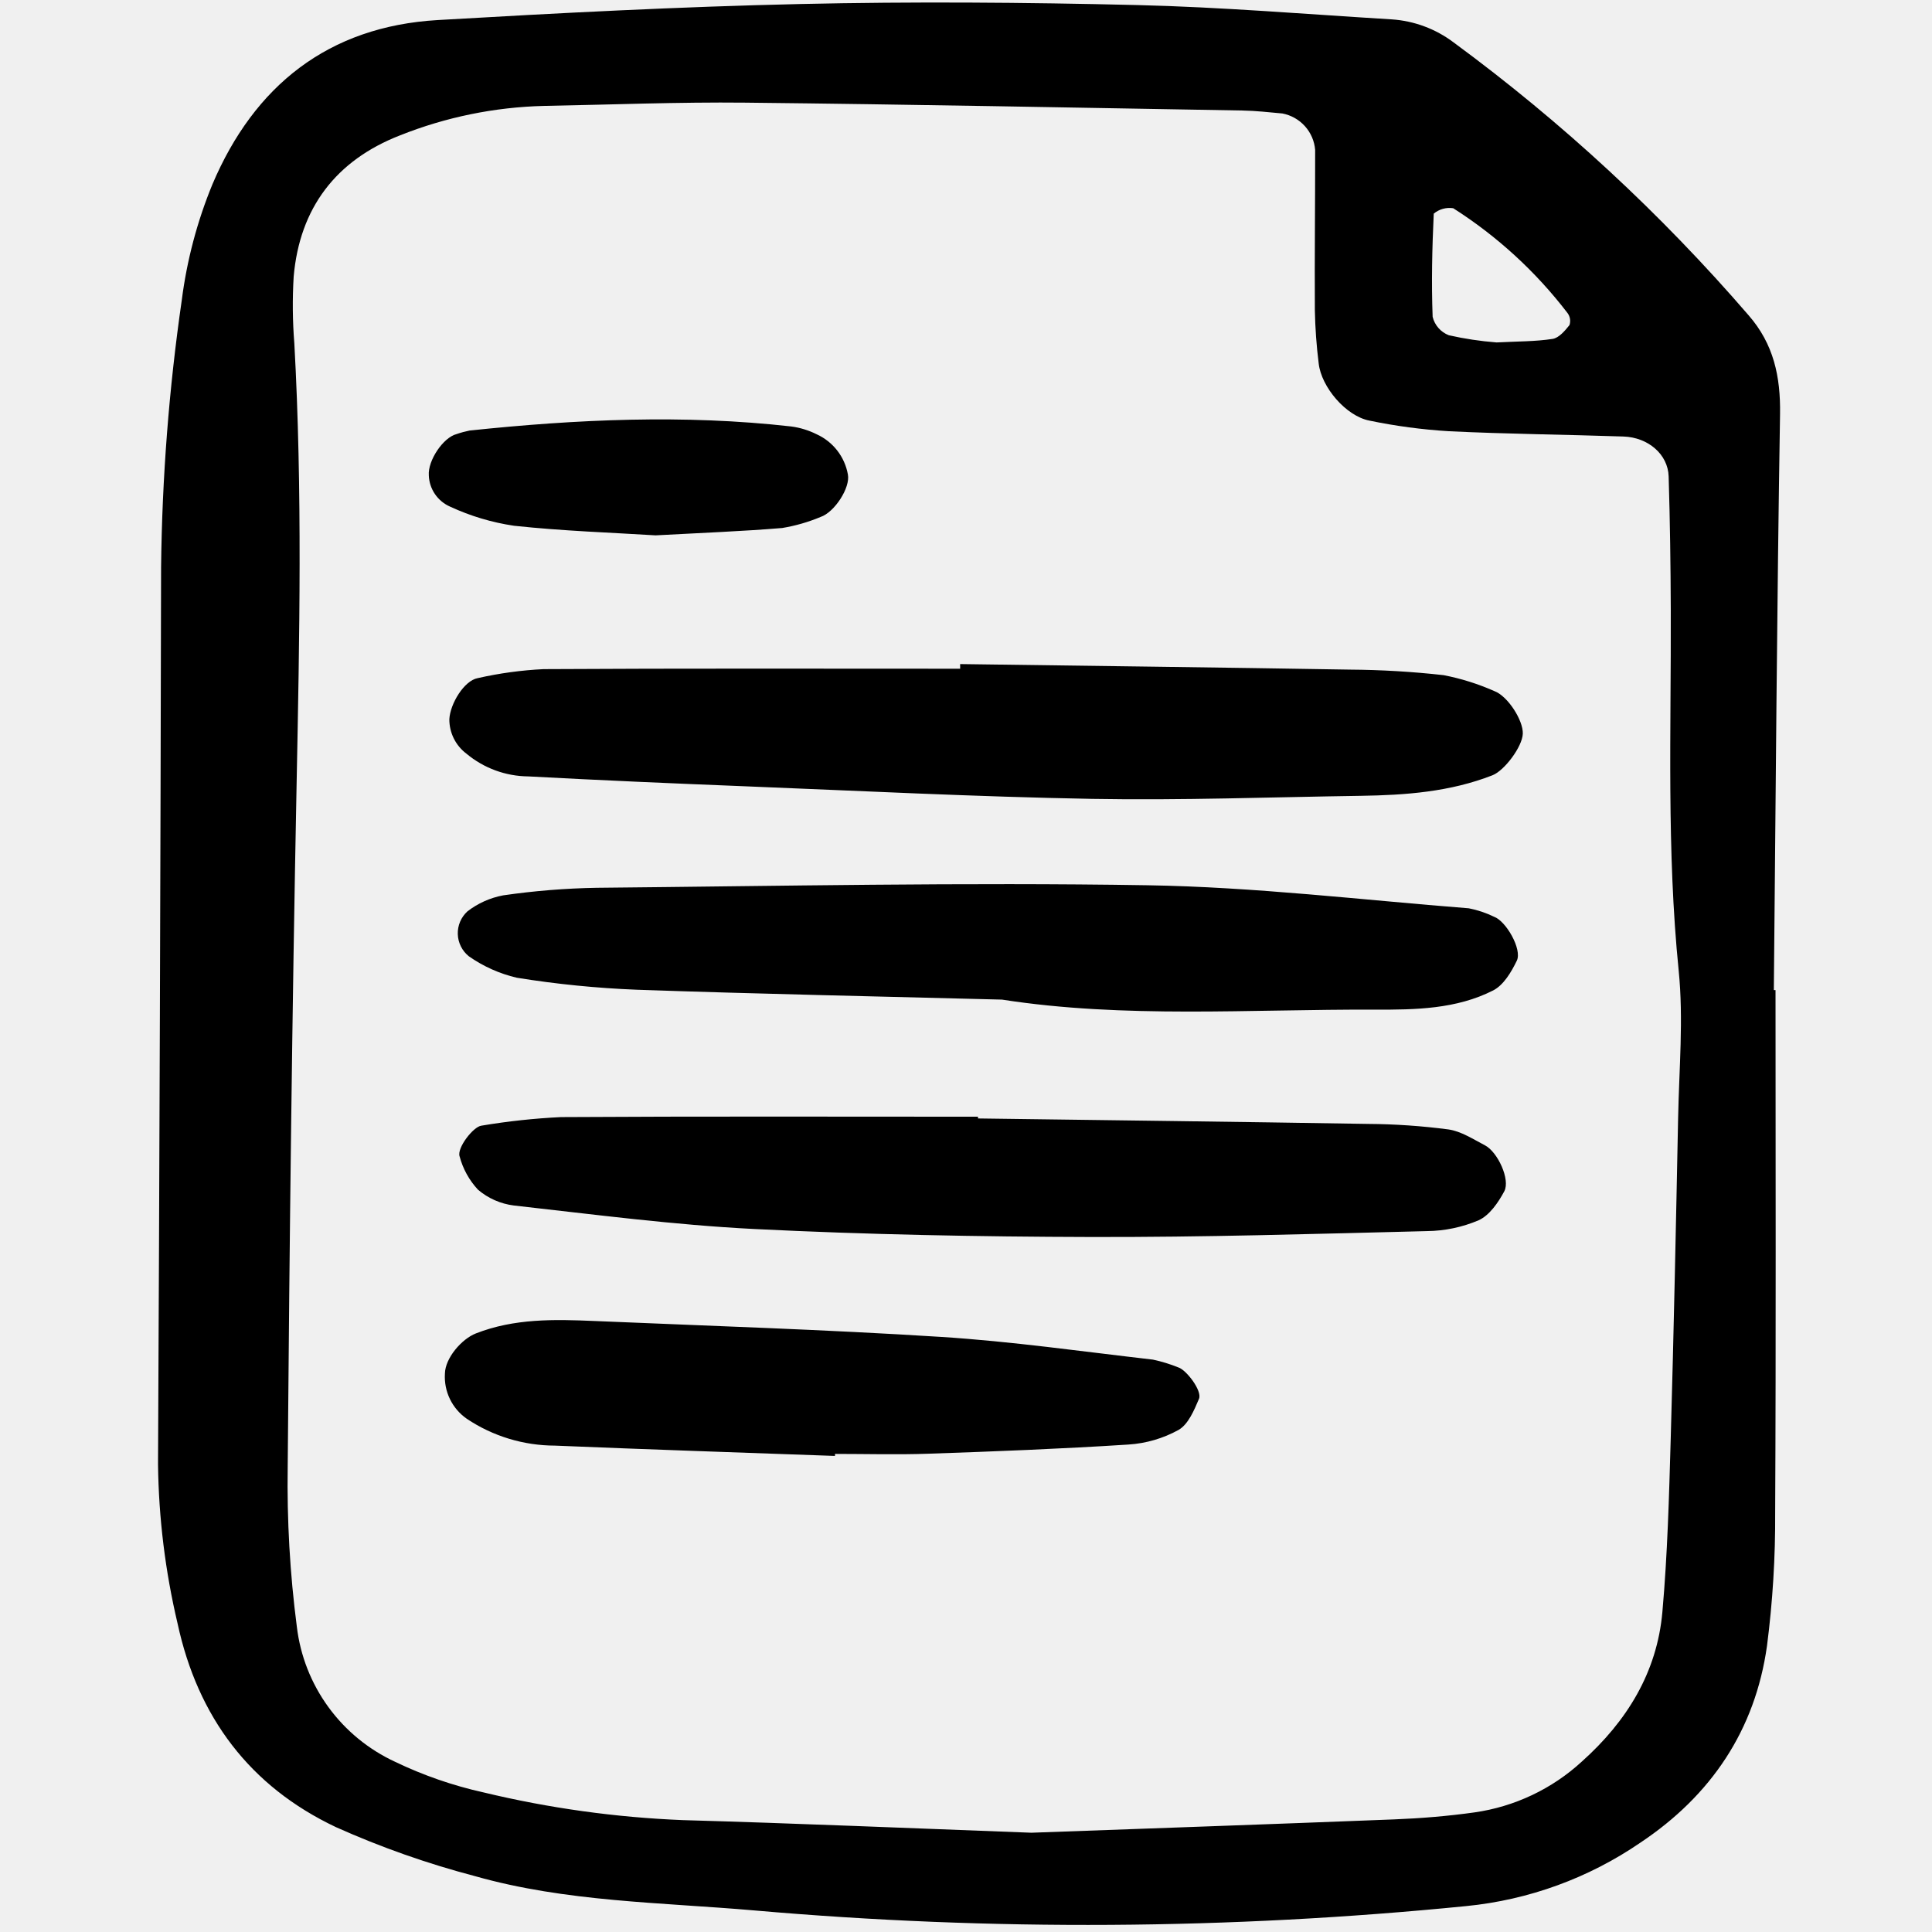
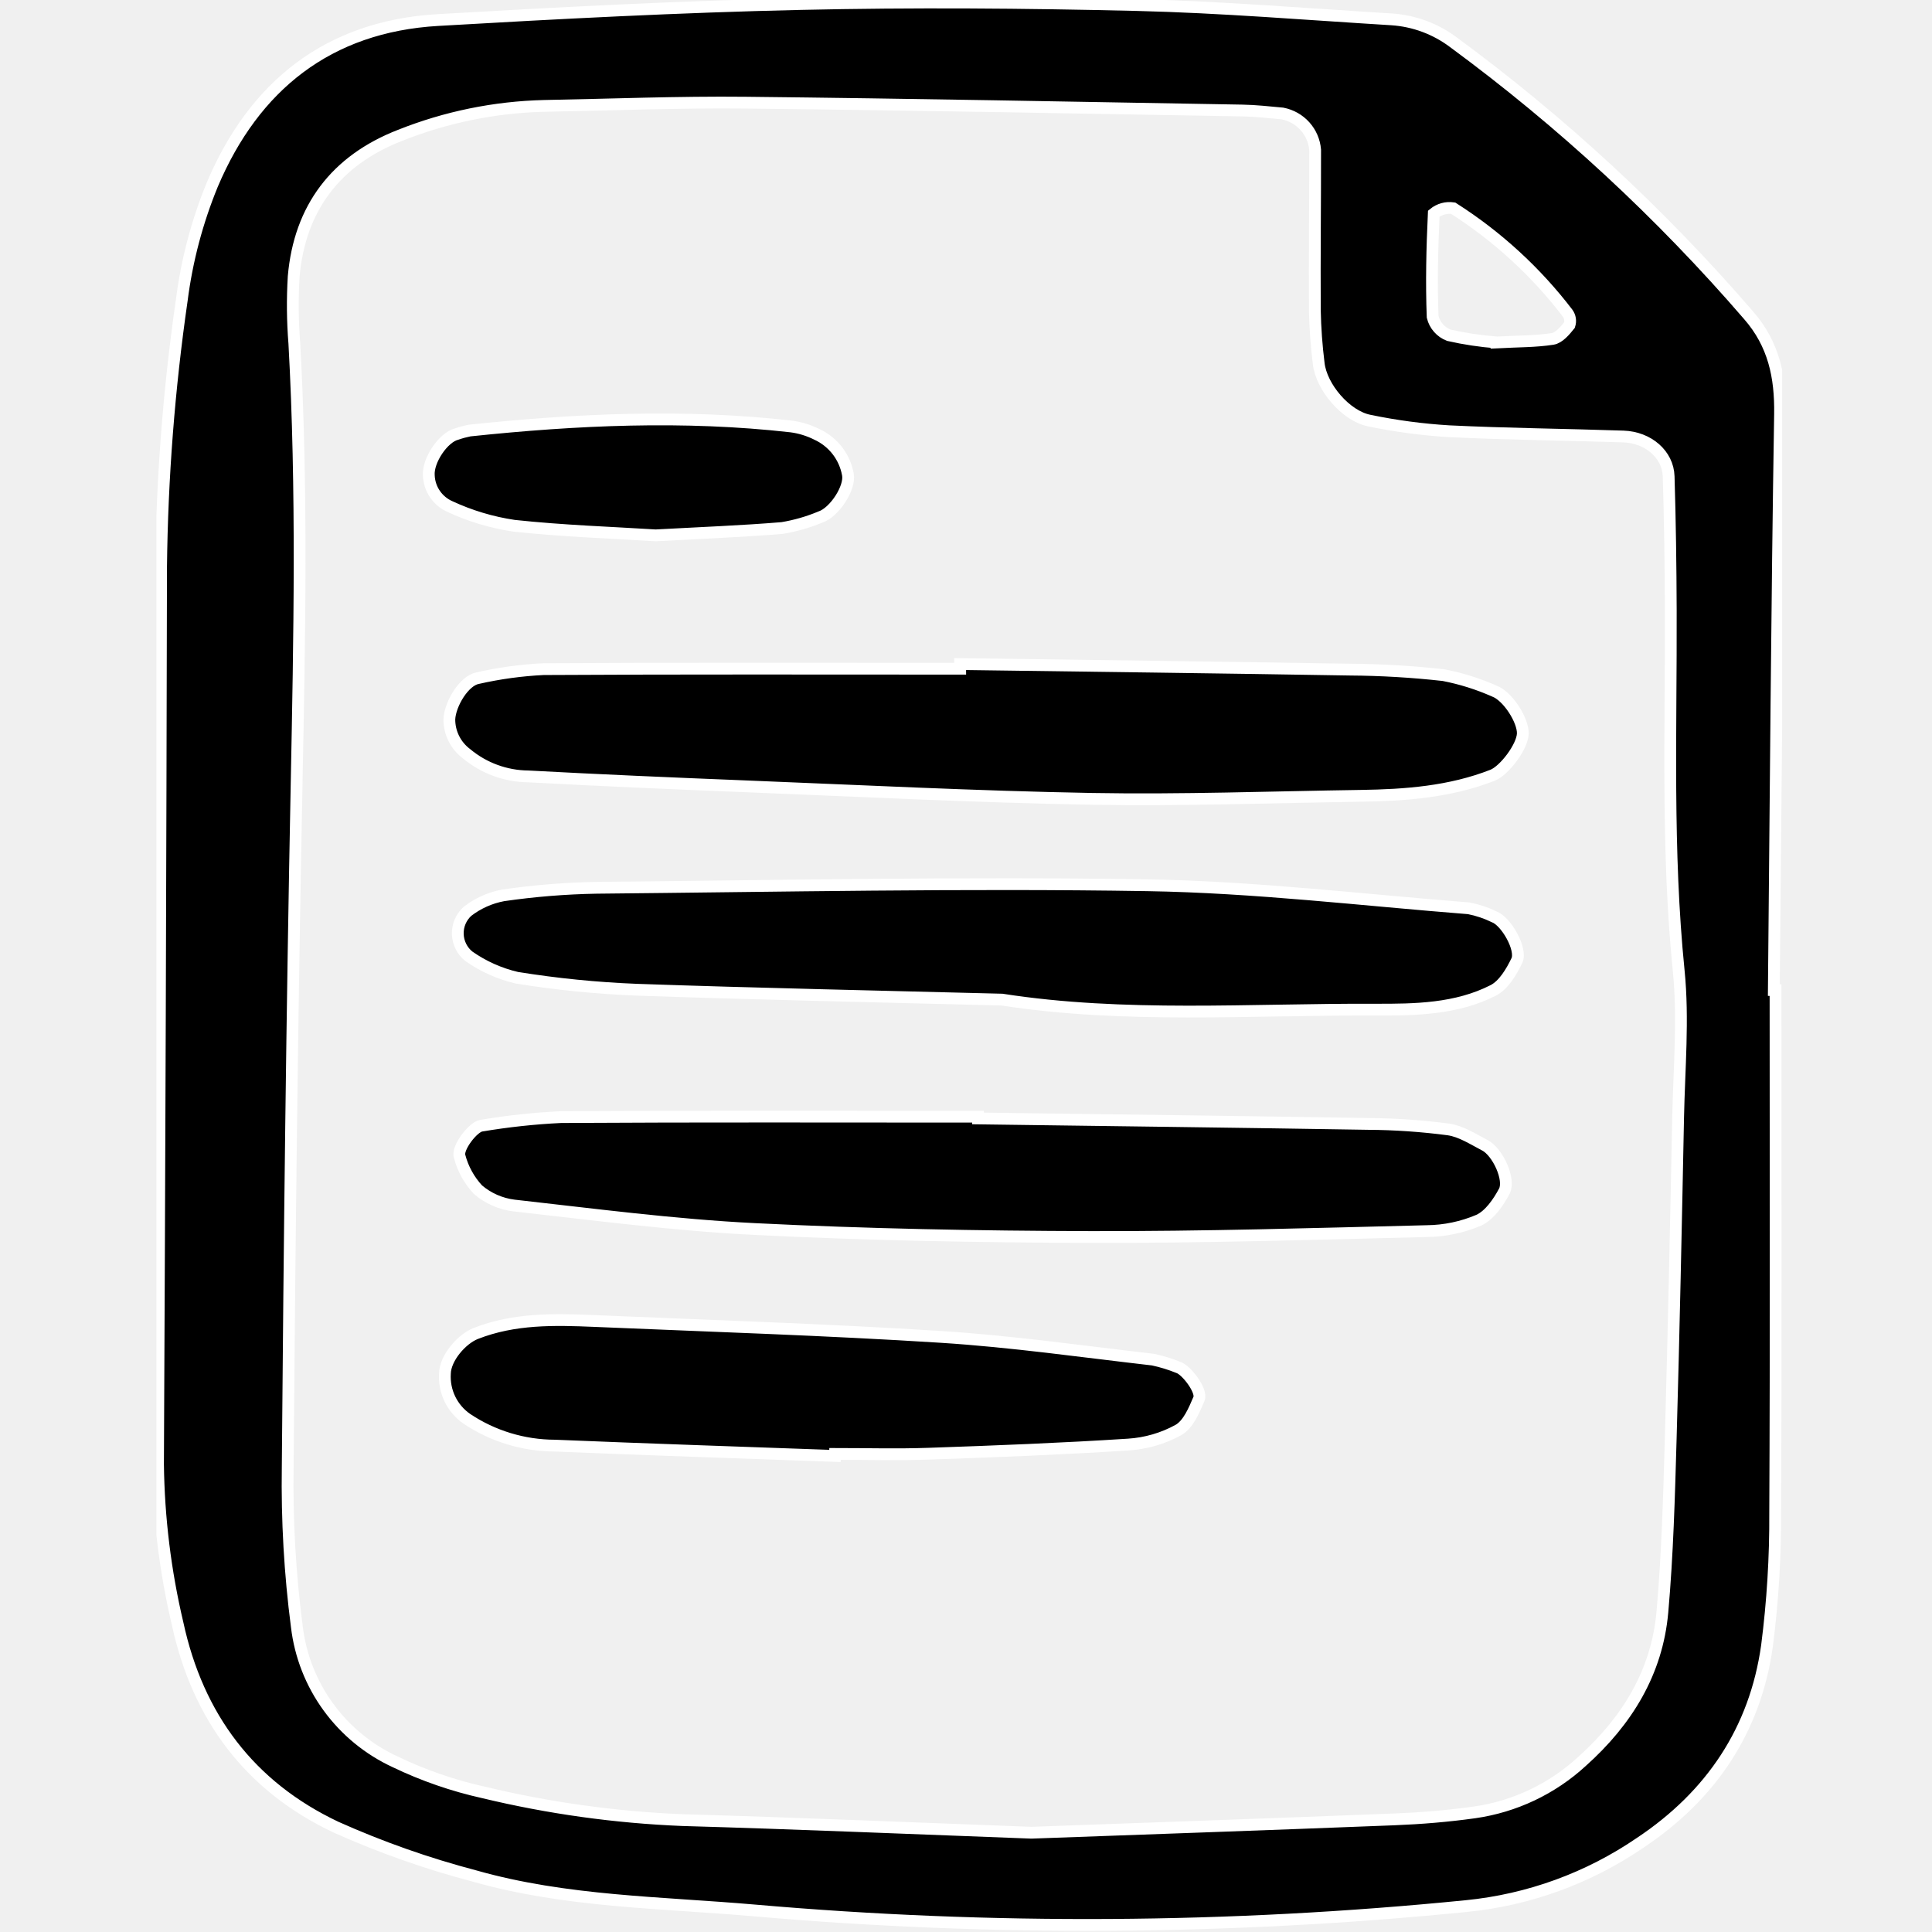
- <svg xmlns="http://www.w3.org/2000/svg" width="164px" height="164px" viewBox="-12.5 0 164 164" fill="none">
+ <svg xmlns="http://www.w3.org/2000/svg" stroke="white" fill="white" width="12" height="12" viewBox="-12.5 0 164 164">
  <g clip-path="url(#clip0)">
    <path d="M138.217 84.046C138.217 98.826 138.262 113.605 138.187 128.385C138.209 132.172 137.977 135.958 137.493 139.714C136.49 146.852 132.761 152.406 126.748 156.414C122.354 159.425 117.265 161.279 111.956 161.801C91.876 163.801 71.652 163.925 51.549 162.171C43.591 161.478 35.55 161.454 27.805 159.254C23.77 158.194 19.829 156.806 16.023 155.102C8.709 151.643 4.29 145.757 2.572 137.808C1.527 133.382 0.971 128.856 0.914 124.311C1.038 98.92 1.125 73.528 1.174 48.135C1.258 40.555 1.844 32.989 2.929 25.486C3.36 22.106 4.235 18.797 5.532 15.645C9.076 7.293 15.356 2.243 24.666 1.702C34.92 1.106 45.184 0.57 55.451 0.341C64.96 0.127 74.482 0.2 83.992 0.428C91.212 0.602 98.421 1.206 105.634 1.644C107.541 1.771 109.37 2.451 110.893 3.601C120.085 10.362 128.485 18.132 135.932 26.764C138.061 29.202 138.65 31.966 138.601 35.161C138.336 51.454 138.234 67.749 138.074 84.044L138.217 84.046ZM75.054 155.573C84.578 155.227 95.21 154.86 105.843 154.441C108.122 154.352 110.4 154.164 112.654 153.849C116.066 153.365 119.248 151.858 121.779 149.529C125.601 146.111 128.158 141.965 128.613 136.839C129.048 131.947 129.18 127.023 129.321 122.11C129.581 113.035 129.767 103.96 129.949 94.885C130.032 90.725 130.413 86.527 129.999 82.412C128.969 72.207 129.361 61.993 129.326 51.784C129.313 48.002 129.261 44.219 129.145 40.44C129.089 38.575 127.415 37.125 125.305 37.054C120.368 36.886 115.426 36.845 110.493 36.605C108.223 36.467 105.966 36.166 103.74 35.703C101.748 35.314 99.664 32.857 99.439 30.854C99.251 29.354 99.142 27.846 99.113 26.336C99.086 21.798 99.143 17.261 99.138 12.723C99.077 11.977 98.773 11.271 98.272 10.713C97.77 10.155 97.099 9.776 96.361 9.633C95.227 9.53 94.092 9.4 92.955 9.381C78.895 9.139 64.835 8.863 50.774 8.714C45.078 8.655 39.378 8.886 33.679 8.99C29.487 9.093 25.347 9.94 21.454 11.492C16.021 13.607 12.936 17.657 12.429 23.48C12.315 25.368 12.333 27.262 12.485 29.148C13.175 41.63 12.924 54.112 12.677 66.602C12.294 85.898 12.078 105.199 11.922 124.498C11.852 129.038 12.111 133.577 12.697 138.08C12.989 140.544 13.91 142.892 15.372 144.901C16.834 146.911 18.788 148.513 21.048 149.557C23.438 150.705 25.952 151.575 28.541 152.15C34.085 153.484 39.747 154.272 45.446 154.502C54.946 154.771 64.439 155.179 75.054 155.573ZM114.526 29.069C116.348 28.973 117.846 28.994 119.295 28.768C119.831 28.685 120.343 28.076 120.727 27.596C120.783 27.427 120.798 27.247 120.771 27.071C120.743 26.895 120.674 26.728 120.569 26.584C117.883 23.07 114.595 20.054 110.858 17.675C110.566 17.631 110.267 17.649 109.983 17.728C109.698 17.807 109.433 17.945 109.206 18.133C109.069 21.05 109 23.977 109.111 26.894C109.196 27.246 109.366 27.572 109.606 27.844C109.845 28.117 110.147 28.328 110.487 28.458C111.816 28.758 113.167 28.961 114.526 29.067V29.069Z" fill="black" />
    <path d="M69.001 56.371C80.027 56.523 91.053 56.655 102.078 56.841C104.739 56.858 107.397 57.015 110.041 57.311C111.523 57.598 112.968 58.052 114.347 58.663C115.488 59.083 116.804 61.147 116.765 62.279C116.727 63.387 115.203 65.413 114.193 65.809C110.592 67.219 106.817 67.498 103.009 67.554C95.404 67.665 87.797 67.948 80.197 67.813C70.319 67.635 60.447 67.131 50.573 66.738C44.495 66.496 38.418 66.234 32.346 65.906C30.425 65.889 28.569 65.208 27.096 63.978C26.642 63.637 26.275 63.195 26.022 62.687C25.77 62.179 25.64 61.619 25.643 61.052C25.708 59.749 26.896 57.774 28.051 57.564C29.889 57.148 31.76 56.892 33.643 56.8C45.43 56.731 57.218 56.765 69.005 56.765L69.001 56.371Z" fill="black" />
    <path d="M72.558 84.853C62.074 84.58 51.811 84.372 41.554 84.014C38.141 83.88 34.74 83.54 31.369 82.996C29.906 82.654 28.523 82.035 27.296 81.173C27.013 80.946 26.784 80.661 26.622 80.337C26.461 80.012 26.371 79.658 26.36 79.296C26.348 78.935 26.416 78.575 26.556 78.241C26.698 77.908 26.909 77.609 27.177 77.364C28.065 76.676 29.106 76.21 30.212 76.003C32.841 75.622 35.492 75.407 38.148 75.361C53.734 75.214 69.325 74.893 84.906 75.146C94.007 75.294 103.094 76.389 112.184 77.103C112.929 77.25 113.651 77.491 114.332 77.823C115.343 78.188 116.723 80.586 116.258 81.547C115.793 82.509 115.134 83.622 114.252 84.072C111.127 85.664 107.648 85.717 104.227 85.704C93.591 85.662 82.931 86.466 72.558 84.853Z" fill="black" />
    <path d="M70.519 94.941C81.555 95.091 92.593 95.222 103.629 95.405C105.91 95.419 108.189 95.576 110.451 95.873C111.528 96.026 112.548 96.701 113.551 97.221C114.631 97.78 115.721 100.133 115.192 101.126C114.683 102.079 113.938 103.165 113.018 103.583C111.63 104.174 110.138 104.488 108.628 104.504C99.116 104.742 89.601 105.028 80.088 105.004C70.575 104.979 61.052 104.801 51.552 104.327C44.724 103.986 37.92 103.091 31.118 102.33C29.992 102.189 28.931 101.722 28.07 100.985C27.326 100.183 26.791 99.211 26.512 98.154C26.277 97.45 27.666 95.642 28.364 95.554C30.599 95.178 32.855 94.935 35.119 94.826C46.918 94.754 58.718 94.793 70.517 94.793L70.519 94.941Z" fill="black" />
    <path d="M58.378 123.588C50.454 123.302 42.529 123.042 34.607 122.713C31.944 122.707 29.342 121.917 27.131 120.439C26.514 120.012 26.019 119.434 25.692 118.76C25.366 118.086 25.22 117.339 25.268 116.593C25.294 115.275 26.689 113.662 27.892 113.191C31.154 111.912 34.55 111.988 37.951 112.134C47.758 112.553 57.574 112.862 67.369 113.484C73.386 113.866 79.373 114.725 85.369 115.413C86.104 115.57 86.824 115.791 87.521 116.073C88.194 116.274 89.567 118.062 89.279 118.737C88.865 119.709 88.368 120.912 87.537 121.384C86.228 122.105 84.776 122.528 83.283 122.622C77.633 122.986 71.972 123.206 66.313 123.4C63.673 123.493 61.026 123.417 58.383 123.417L58.378 123.588Z" fill="black" />
    <path d="M43.153 45.444C39.465 45.213 35.277 45.077 31.128 44.629C29.253 44.351 27.428 43.805 25.71 43.008C25.188 42.78 24.741 42.41 24.421 41.941C24.101 41.471 23.92 40.922 23.9 40.355C23.808 39.089 25.124 37.129 26.263 36.846C26.622 36.721 26.989 36.622 27.362 36.547C36.451 35.591 45.55 35.17 54.662 36.201C55.415 36.3 56.145 36.525 56.824 36.864C57.51 37.176 58.109 37.65 58.571 38.244C59.032 38.838 59.342 39.535 59.474 40.274C59.696 41.397 58.334 43.49 57.154 43.883C56.109 44.321 55.017 44.635 53.899 44.82C50.488 45.104 47.068 45.23 43.153 45.444Z" fill="black" />
  </g>
  <defs>
    <clipPath id="clip0">
      <rect width="138" height="164" fill="white" transform="translate(0.777344)" />
    </clipPath>
  </defs>
</svg>
